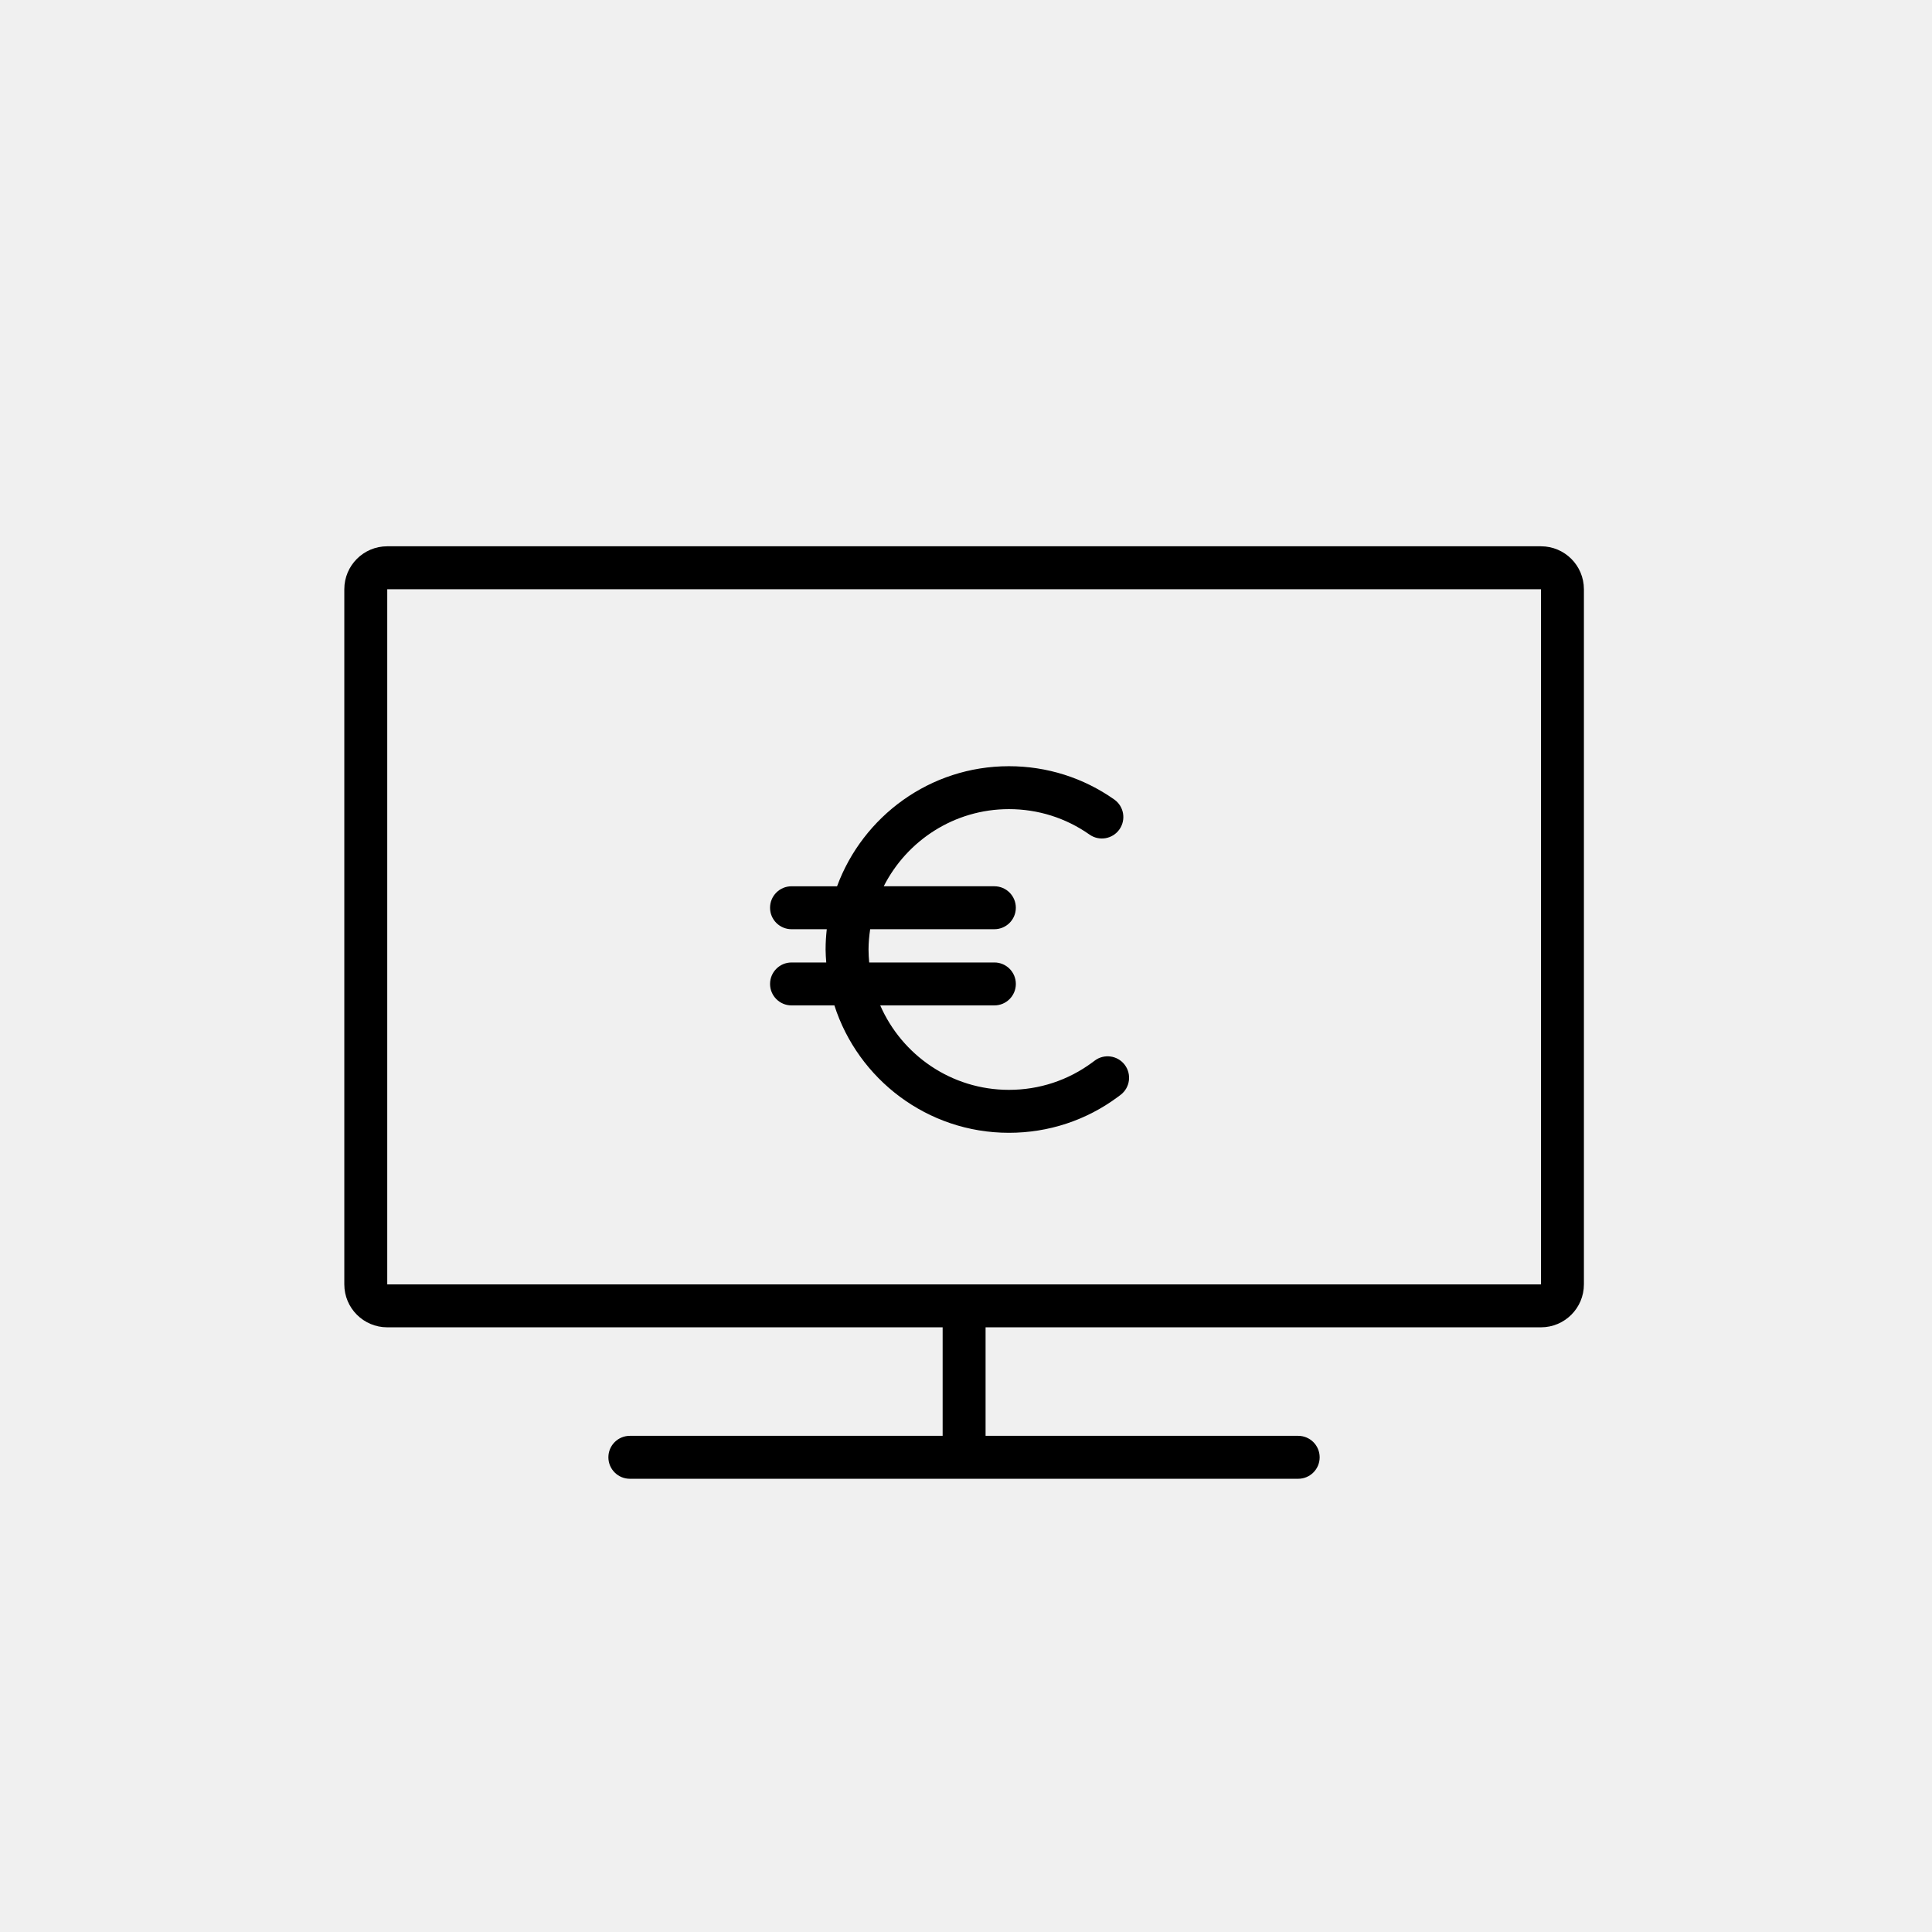
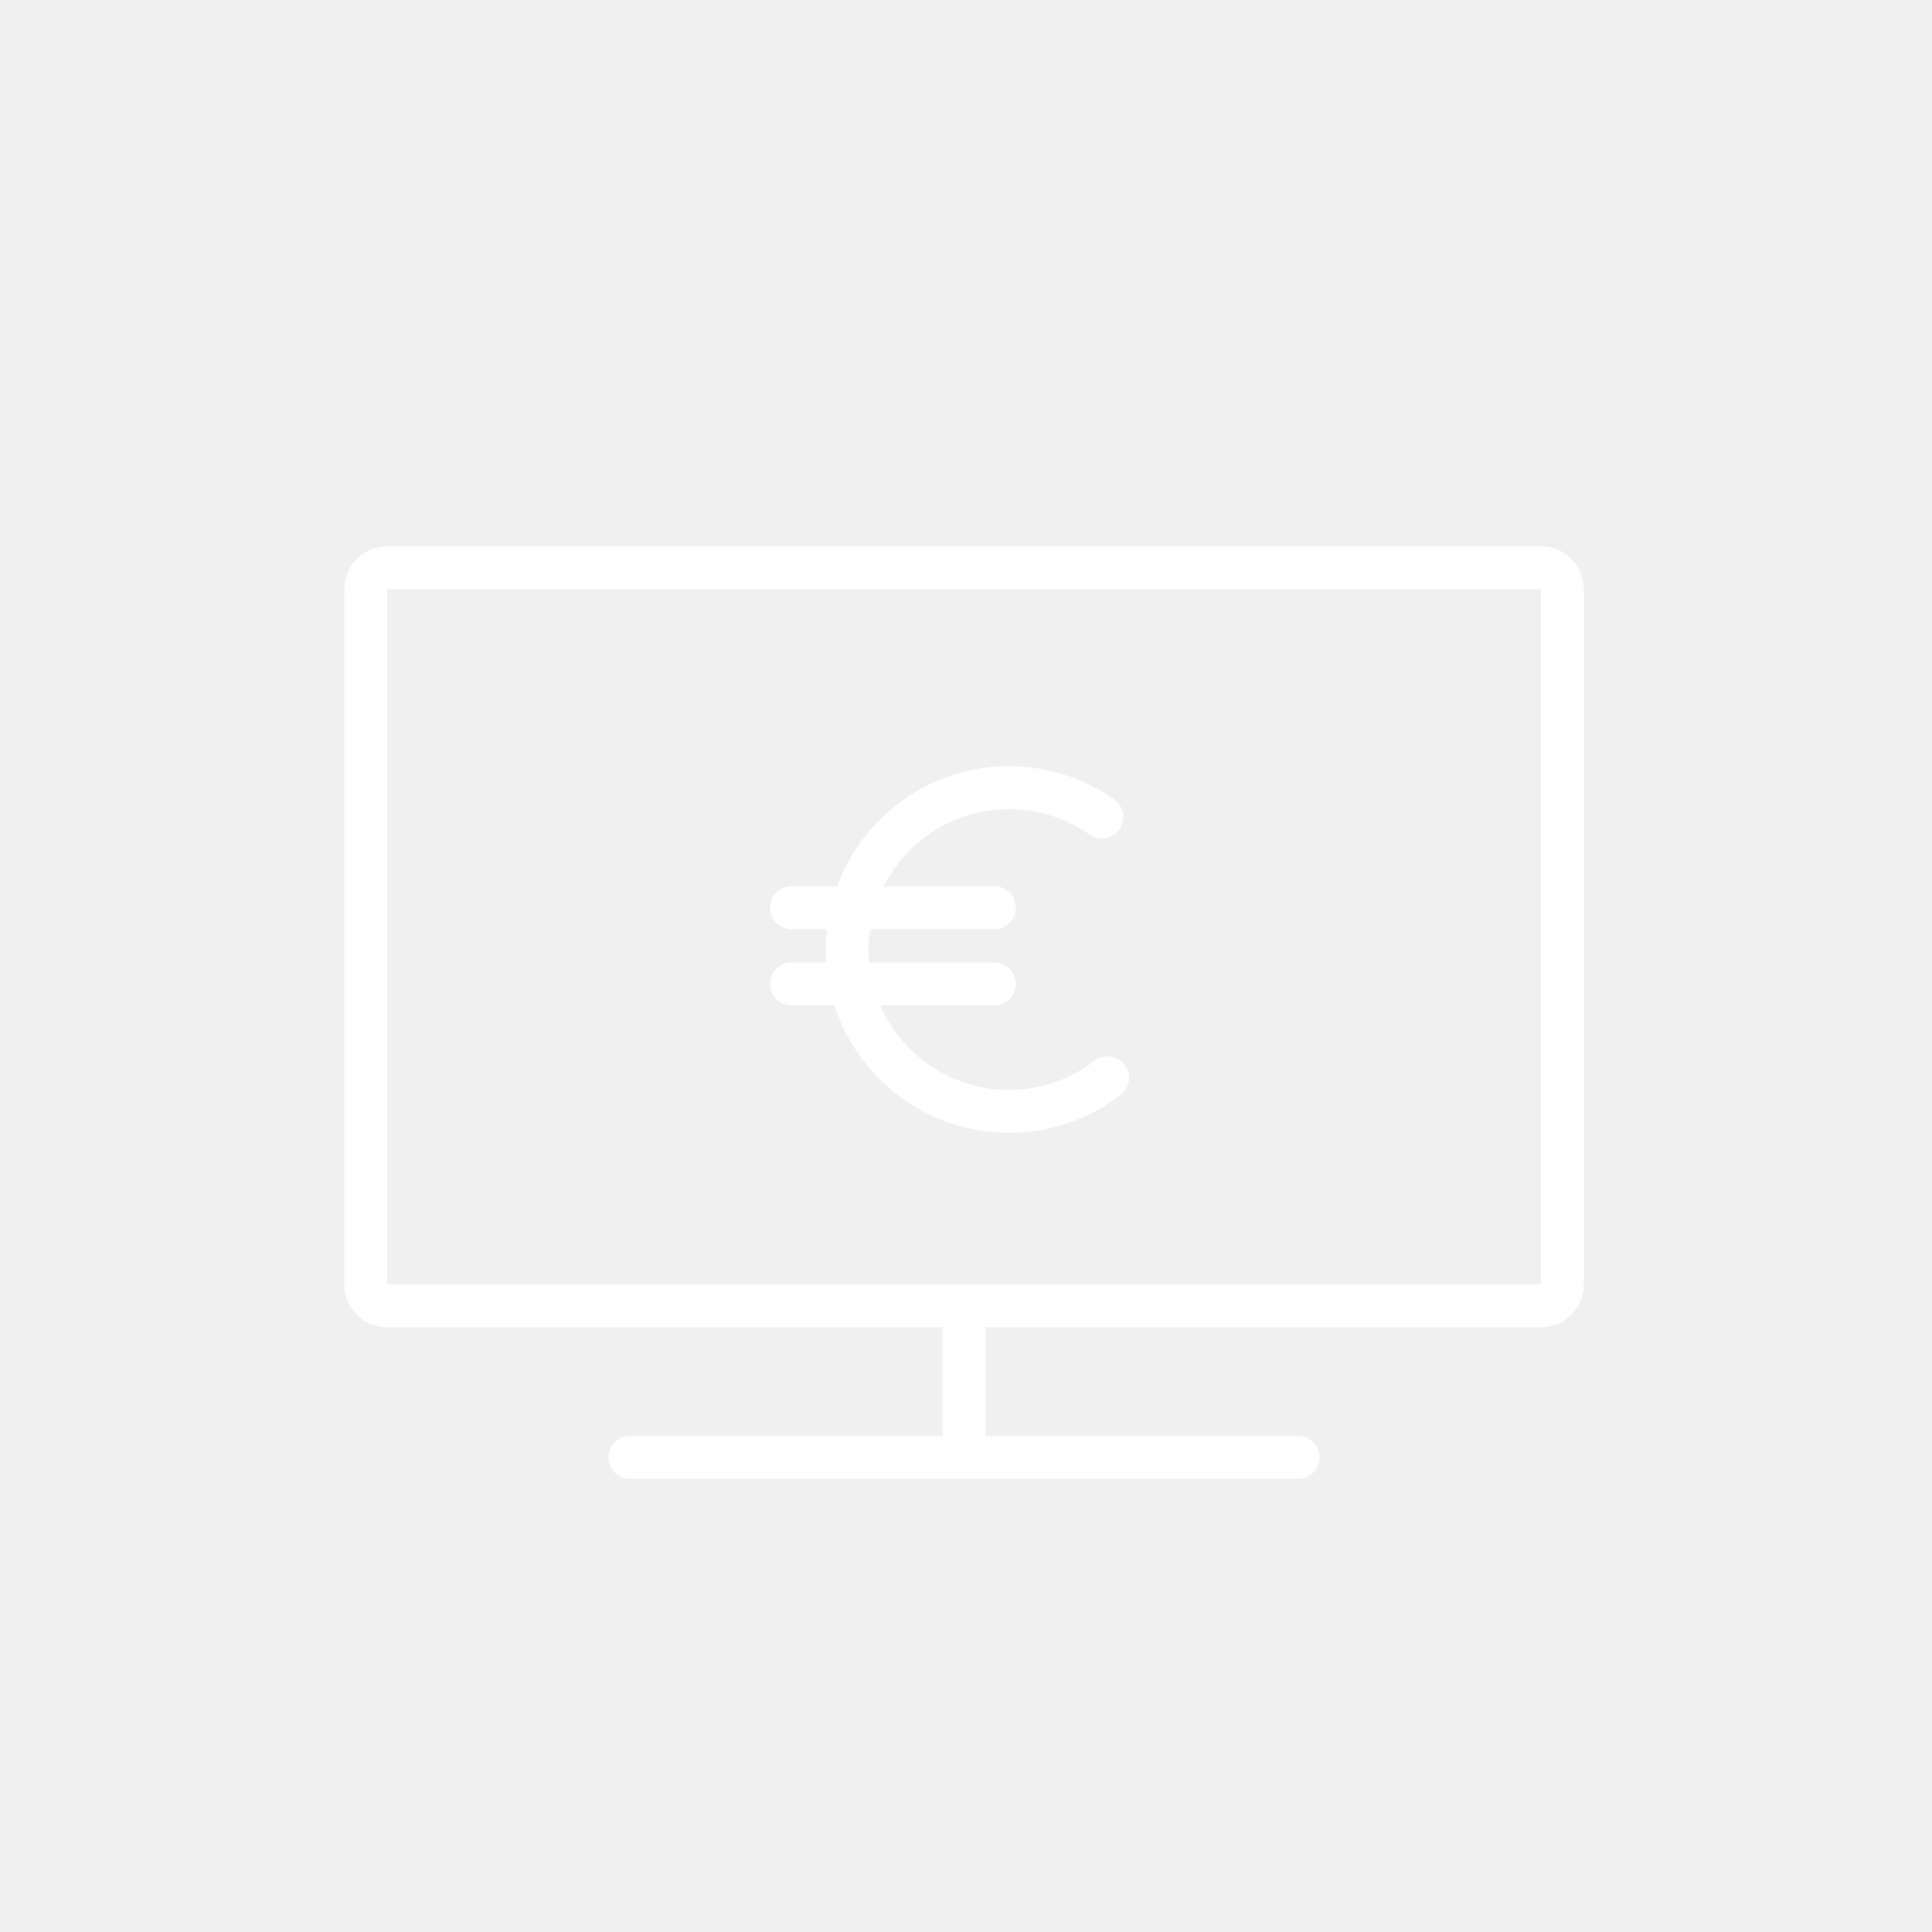
<svg xmlns="http://www.w3.org/2000/svg" version="1.1" id="Layer_1" x="0px" y="0px" width="225px" height="225px" viewBox="0 0 225 225" enable-background="new 0 0 225 225" xml:space="preserve">
-   <path fill="#000000" d="M179.46,63.621h-54.953H45.098c-2.761,0-5,2.239-5,5v80.957c0,2.762,2.239,5,5,5h64.682v12.639H73.352  c-1.381,0-2.5,1.119-2.5,2.5s1.119,2.5,2.5,2.5h77.835c1.381,0,2.5-1.119,2.5-2.5s-1.119-2.5-2.5-2.5H114.78v-12.639h64.681  c2.762,0,5-2.238,5-5V93.966V68.621C184.46,65.86,182.223,63.621,179.46,63.621z M179.46,93.966v55.612H45.098V68.621h79.409h54.953  V93.966z" />
-   <path fill="#000000" d="M130.979,123.998c-0.841-1.096-2.41-1.305-3.506-0.466l-0.259,0.194c-2.826,2.092-6.187,3.198-9.715,3.198  c-6.7,0-12.464-4.055-14.987-9.835h13.293c1.381,0,2.5-1.119,2.5-2.5s-1.119-2.5-2.5-2.5h-14.579  c-0.046-0.499-0.077-1.002-0.077-1.513c0-0.804,0.078-1.588,0.19-2.361h14.465c1.382,0,2.5-1.119,2.5-2.5c0-1.381-1.118-2.5-2.5-2.5  H102.92c2.7-5.321,8.212-8.984,14.577-8.984c3.387,0,6.633,1.025,9.389,2.964c1.13,0.796,2.688,0.522,3.483-0.605  c0.794-1.129,0.523-2.689-0.606-3.483c-3.603-2.535-7.844-3.875-12.266-3.875c-9.181,0-17.004,5.836-20.013,13.984H92.18  c-1.381,0-2.5,1.119-2.5,2.5c0,1.381,1.119,2.5,2.5,2.5h4.106c-0.086,0.776-0.138,1.562-0.138,2.361  c0,0.511,0.041,1.011,0.077,1.513h-4.044c-1.381,0-2.5,1.119-2.5,2.5s1.119,2.5,2.5,2.5h4.992  c2.761,8.595,10.824,14.835,20.324,14.835c4.608,0,8.997-1.445,12.68-4.173l0.333-0.25  C131.607,126.664,131.816,125.095,130.979,123.998z" />
+   <path fill="#ffffff" d="M179.46,63.621h-54.953H45.098c-2.761,0-5,2.239-5,5v80.957c0,2.762,2.239,5,5,5h64.682v12.639H73.352  c-1.381,0-2.5,1.119-2.5,2.5s1.119,2.5,2.5,2.5h77.835c1.381,0,2.5-1.119,2.5-2.5s-1.119-2.5-2.5-2.5H114.78v-12.639h64.681  c2.762,0,5-2.238,5-5V93.966V68.621C184.46,65.86,182.223,63.621,179.46,63.621z M179.46,93.966v55.612H45.098V68.621h79.409h54.953  V93.966z" />
+   <path fill="#ffffff" d="M130.979,123.998c-0.841-1.096-2.41-1.305-3.506-0.466l-0.259,0.194c-2.826,2.092-6.187,3.198-9.715,3.198  c-6.7,0-12.464-4.055-14.987-9.835h13.293c1.381,0,2.5-1.119,2.5-2.5s-1.119-2.5-2.5-2.5h-14.579  c-0.046-0.499-0.077-1.002-0.077-1.513c0-0.804,0.078-1.588,0.19-2.361h14.465c1.382,0,2.5-1.119,2.5-2.5c0-1.381-1.118-2.5-2.5-2.5  H102.92c2.7-5.321,8.212-8.984,14.577-8.984c3.387,0,6.633,1.025,9.389,2.964c1.13,0.796,2.688,0.522,3.483-0.605  c0.794-1.129,0.523-2.689-0.606-3.483c-3.603-2.535-7.844-3.875-12.266-3.875c-9.181,0-17.004,5.836-20.013,13.984H92.18  c-1.381,0-2.5,1.119-2.5,2.5c0,1.381,1.119,2.5,2.5,2.5h4.106c-0.086,0.776-0.138,1.562-0.138,2.361  c0,0.511,0.041,1.011,0.077,1.513h-4.044c-1.381,0-2.5,1.119-2.5,2.5s1.119,2.5,2.5,2.5h4.992  c2.761,8.595,10.824,14.835,20.324,14.835c4.608,0,8.997-1.445,12.68-4.173l0.333-0.25  C131.607,126.664,131.816,125.095,130.979,123.998z" />
</svg>
